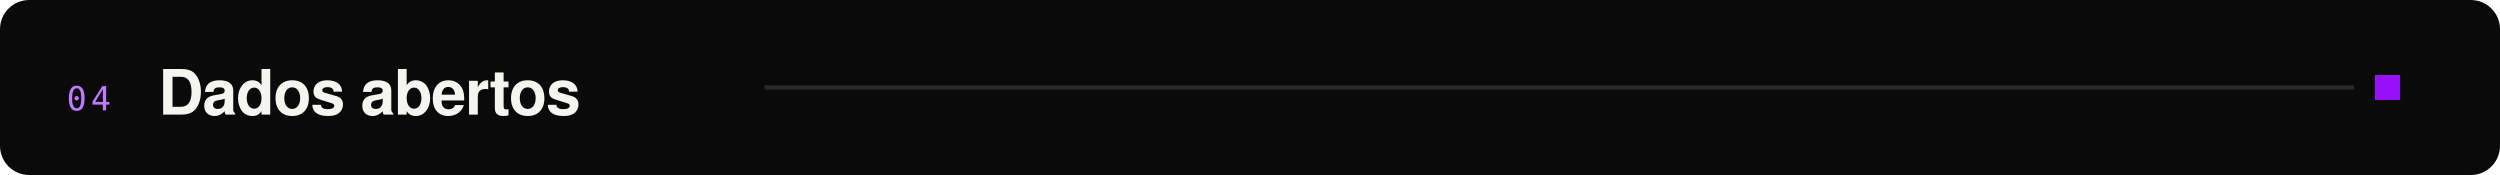
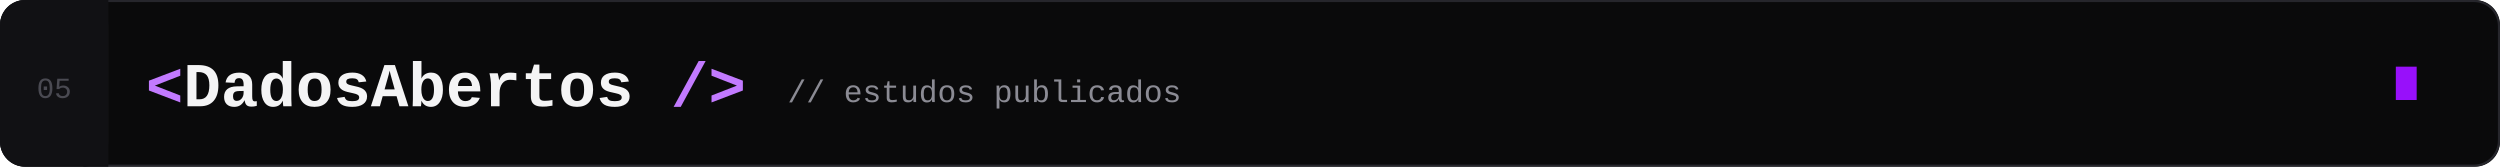
- <svg xmlns="http://www.w3.org/2000/svg" width="1200" height="84" viewBox="0 0 1200 84">
-   <rect width="1200" height="84" rx="14" fill="#0a0a0a" />
-   <text x="32" y="53" font-family="ui-monospace,SFMono-Regular,Menlo,Consolas,monospace" font-size="16" letter-spacing="2" fill="#c27aff">04</text>
-   <text x="76" y="55" font-family="'Helvetica Neue',Helvetica,Arial,sans-serif" font-weight="800" font-size="30" letter-spacing="-.5" fill="#f5f5f0">Dados abertos</text>
-   <line x1="367" y1="42" x2="1130" y2="42" stroke="#2a2a2e" stroke-width="2" />
-   <rect x="1140" y="36" width="12" height="12" fill="#9810fa" />
+ <svg xmlns="http://www.w3.org/2000/svg" width="1200" height="80" viewBox="0 0 1200 80">
+   <rect width="1200" height="80" rx="12" fill="#0a0a0b" />
+   <rect x=".5" y=".5" width="1199" height="79" rx="12" fill="none" stroke="#26262c" />
+   <rect x="0" y="0" width="52" height="80" rx="12" fill="#111114" />
+   <rect x="40" y="0" width="12" height="80" fill="#111114" />
+   <text x="26" y="47" text-anchor="middle" font-family="'SF Mono',ui-monospace,SFMono-Regular,Menlo,Consolas,'Liberation Mono',monospace" font-size="14" fill="#4a4a52">05</text>
+   <text x="70" y="51" font-family="'SF Mono',ui-monospace,SFMono-Regular,Menlo,Consolas,'Liberation Mono',monospace" font-size="30" font-weight="700" fill="#c27aff">&lt;<tspan fill="#f4f4f5">DadosAbertos</tspan> /&gt;</text>
+   <text x="378" y="49" font-family="'SF Mono',ui-monospace,SFMono-Regular,Menlo,Consolas,'Liberation Mono',monospace" font-size="15" fill="#8b8b94">// estudos publicados</text>
+   <rect x="1150" y="32" width="10" height="16" fill="#9810fa">
+     <animate attributeName="opacity" values="1;0;1" dur="1s" calcMode="discrete" repeatCount="indefinite" />
+   </rect>
</svg>
